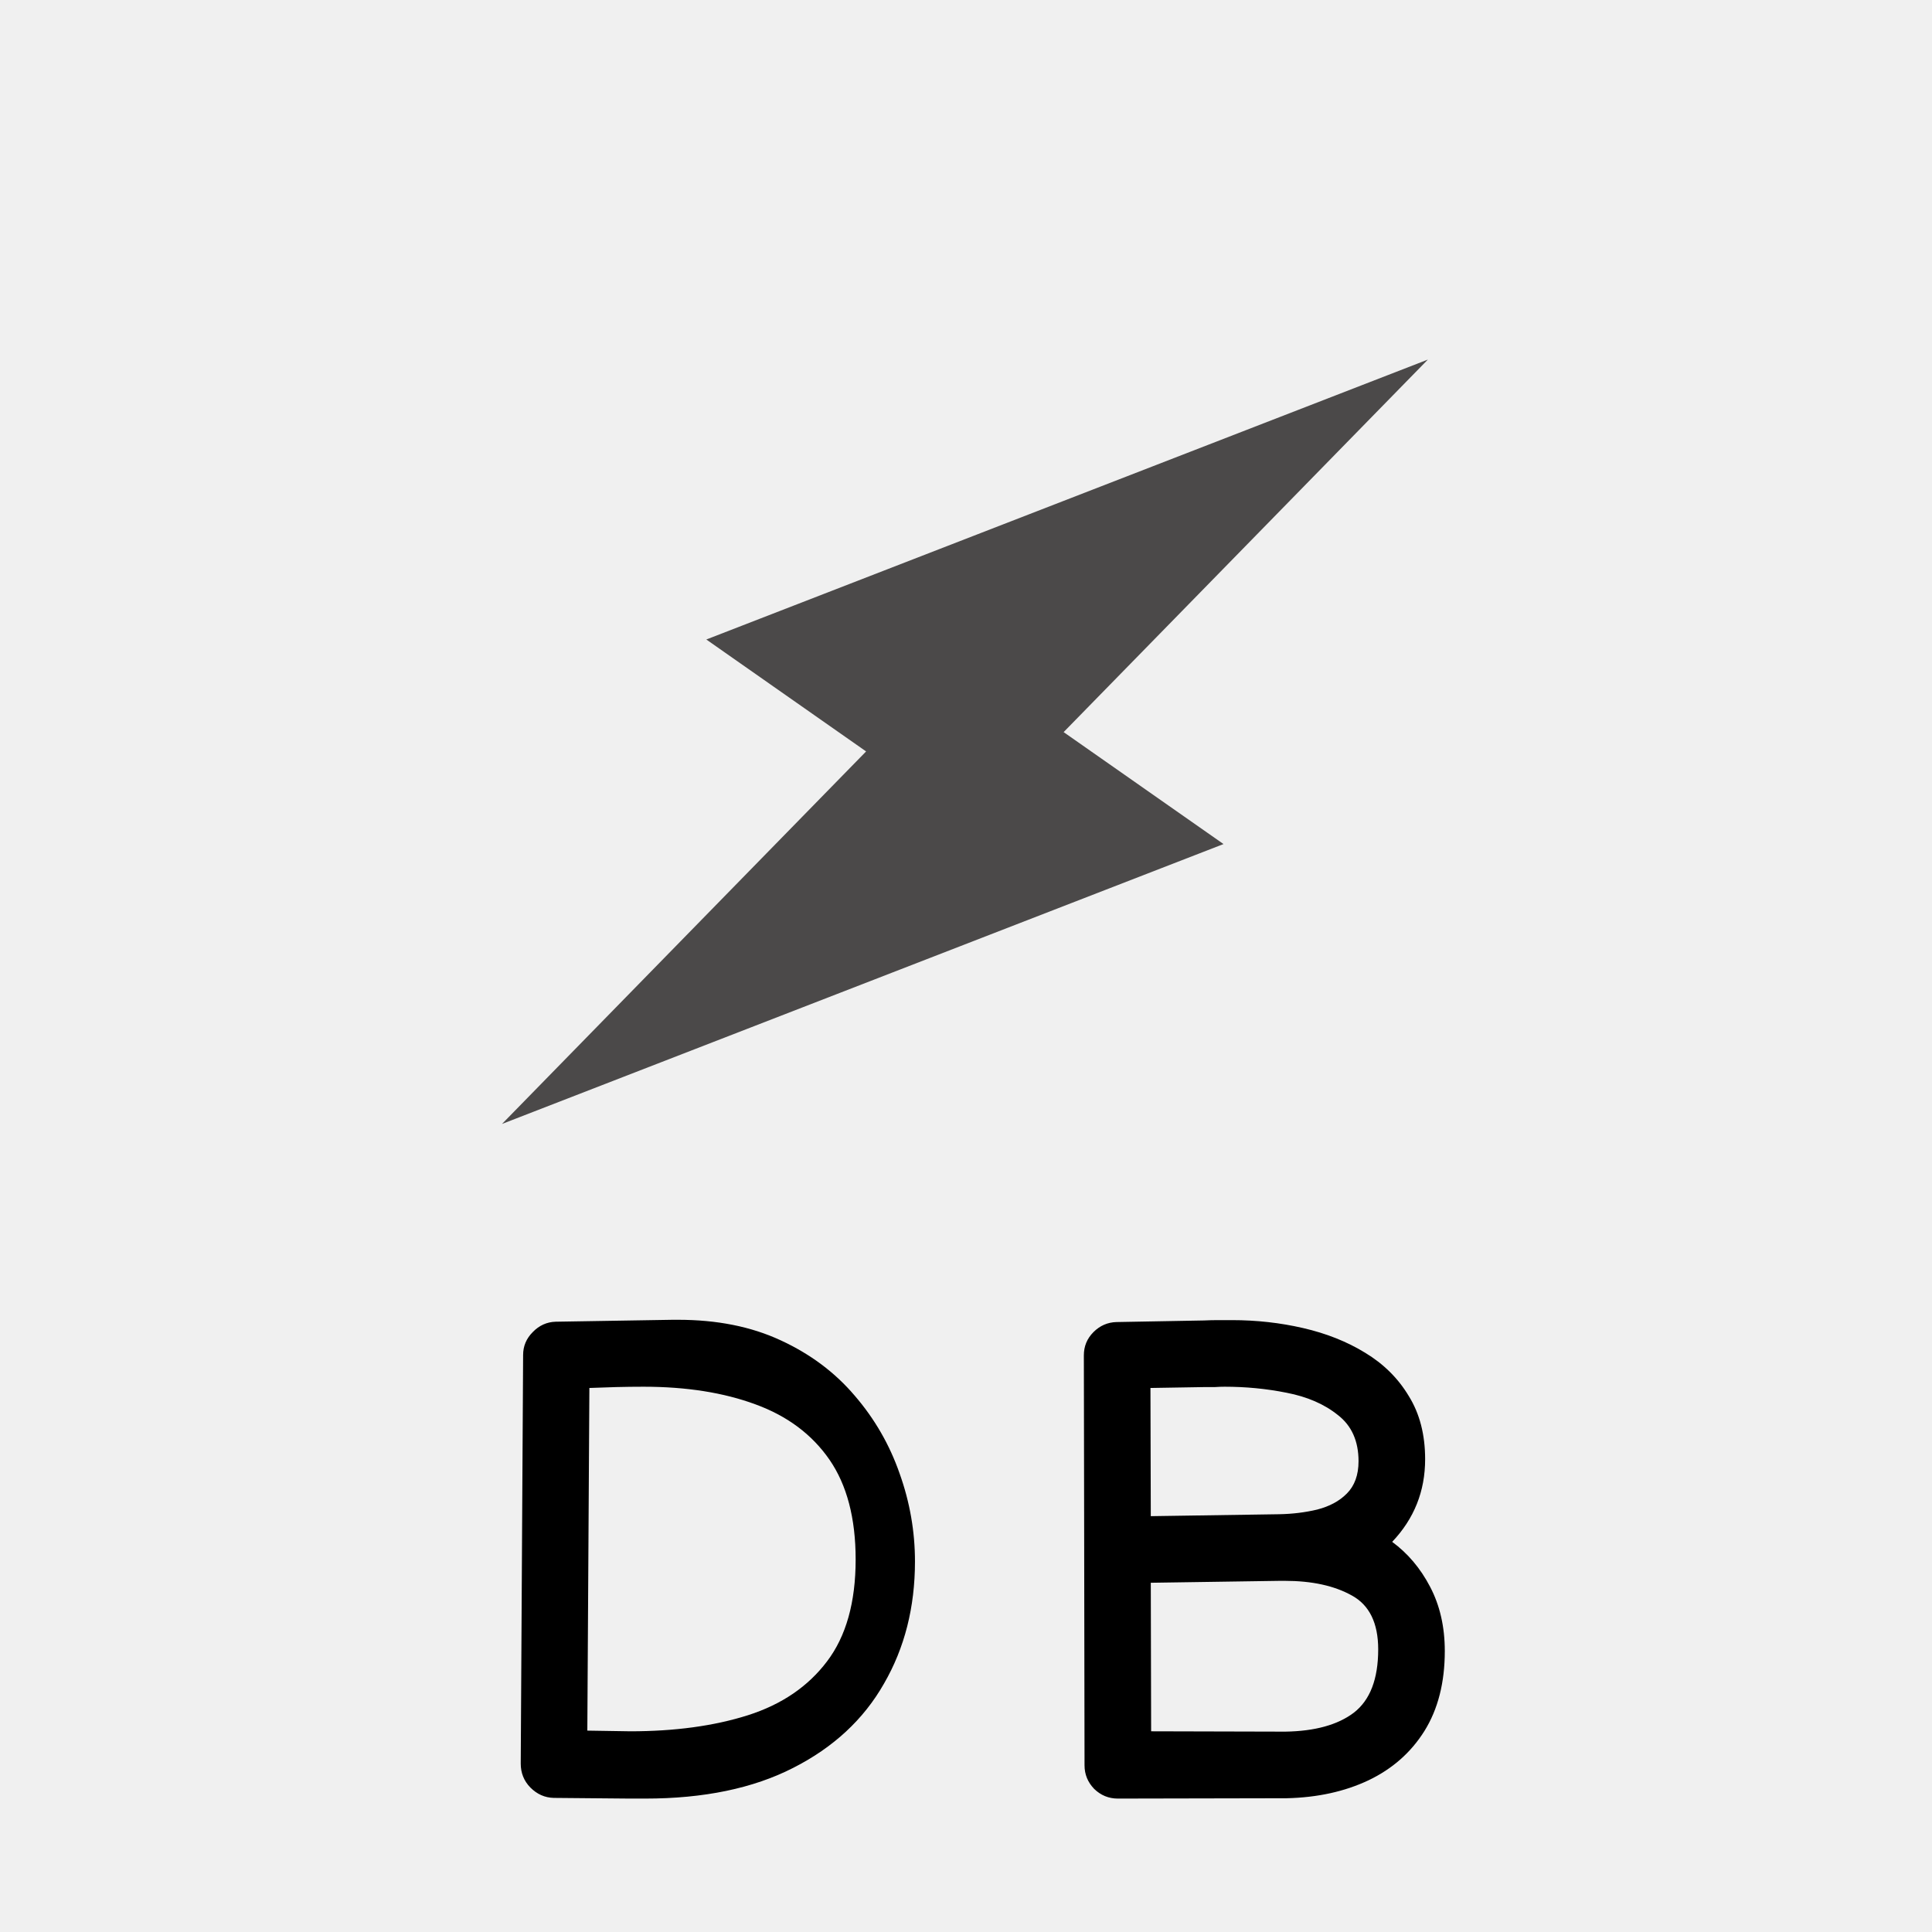
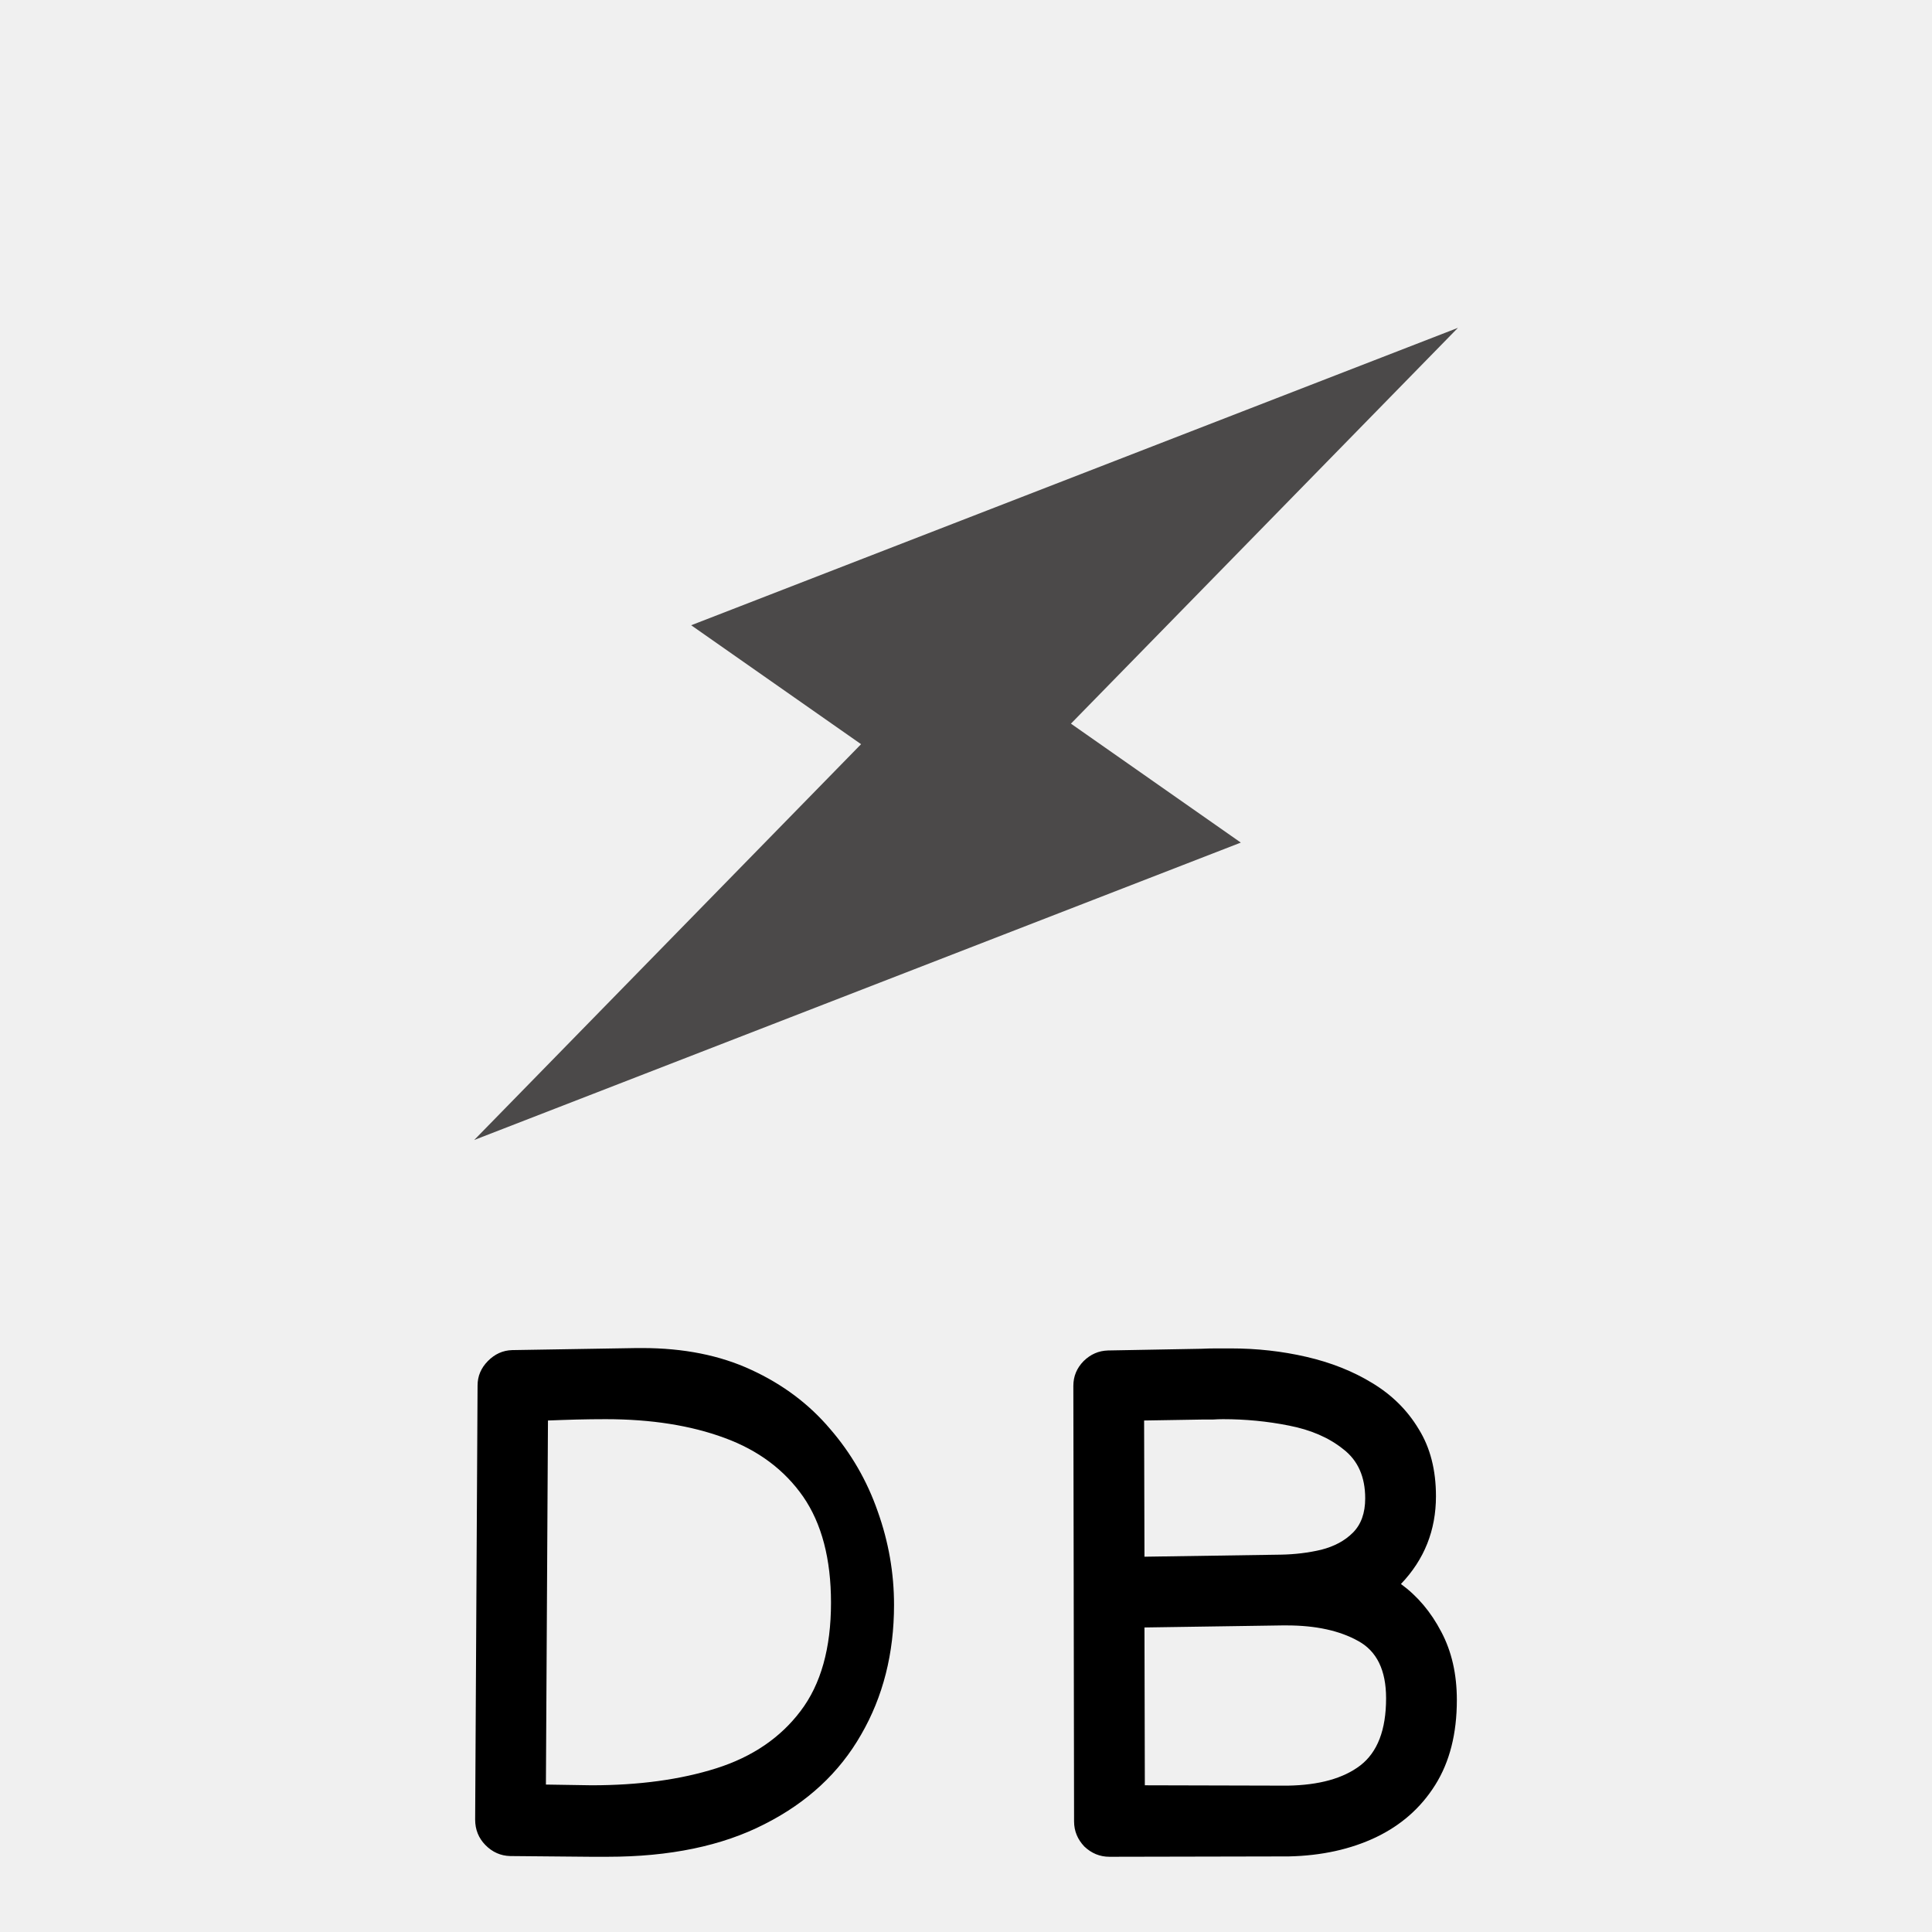
- <svg xmlns="http://www.w3.org/2000/svg" width="17" height="17" viewBox="0 0 17 17" fill="none">
-   <g clip-path="url(#clip0_359_1424)">
-     <path d="M5.921 11.613H5.965C6.309 11.613 6.61 11.673 6.87 11.794C7.13 11.914 7.347 12.076 7.521 12.281C7.696 12.484 7.828 12.713 7.916 12.966C8.006 13.218 8.051 13.476 8.051 13.74C8.051 14.142 7.96 14.501 7.778 14.815C7.599 15.13 7.332 15.377 6.979 15.556C6.627 15.736 6.193 15.826 5.678 15.826H5.54L4.872 15.82C4.794 15.818 4.726 15.788 4.667 15.729C4.61 15.671 4.582 15.6 4.582 15.518L4.603 11.923C4.603 11.845 4.631 11.778 4.688 11.721C4.744 11.663 4.812 11.632 4.89 11.63L5.921 11.613ZM7.529 13.722C7.529 13.359 7.452 13.066 7.298 12.843C7.144 12.621 6.927 12.459 6.647 12.357C6.368 12.254 6.04 12.202 5.663 12.202C5.583 12.202 5.503 12.203 5.423 12.205C5.345 12.207 5.266 12.21 5.186 12.213L5.168 15.228L5.546 15.234C5.938 15.234 6.283 15.187 6.58 15.093C6.879 14.998 7.111 14.839 7.277 14.619C7.445 14.398 7.529 14.099 7.529 13.722ZM9.54 13.655V13.617L9.537 11.926C9.537 11.846 9.565 11.778 9.622 11.721C9.678 11.665 9.746 11.635 9.824 11.633L10.594 11.619C10.637 11.617 10.679 11.616 10.72 11.616C10.761 11.616 10.801 11.616 10.84 11.616C11.055 11.616 11.264 11.639 11.467 11.686C11.671 11.733 11.852 11.805 12.012 11.903C12.174 12.001 12.302 12.127 12.396 12.284C12.492 12.438 12.54 12.624 12.54 12.84C12.54 13.122 12.443 13.364 12.25 13.567C12.386 13.667 12.498 13.798 12.584 13.963C12.669 14.125 12.713 14.313 12.713 14.528C12.713 14.805 12.653 15.04 12.534 15.231C12.415 15.421 12.251 15.565 12.042 15.665C11.833 15.764 11.592 15.817 11.321 15.823L9.841 15.826H9.836C9.755 15.826 9.686 15.797 9.628 15.741C9.571 15.682 9.543 15.613 9.543 15.533L9.54 13.655ZM11.954 12.858C11.954 12.68 11.893 12.544 11.772 12.451C11.653 12.355 11.502 12.29 11.321 12.255C11.141 12.219 10.96 12.202 10.776 12.202C10.749 12.202 10.72 12.203 10.691 12.205C10.662 12.205 10.633 12.205 10.606 12.205L10.123 12.213L10.126 13.341L11.254 13.324C11.373 13.322 11.485 13.308 11.59 13.283C11.698 13.255 11.785 13.209 11.851 13.142C11.919 13.074 11.954 12.979 11.954 12.858ZM11.309 15.237C11.571 15.233 11.772 15.177 11.913 15.07C12.055 14.96 12.127 14.775 12.127 14.513C12.127 14.281 12.049 14.123 11.895 14.039C11.741 13.953 11.544 13.91 11.303 13.91H11.265L10.126 13.927L10.129 15.234L11.309 15.237Z" fill="black" />
-     <g clip-path="url(#clip1_359_1424)">
-       <path d="M10.766 7.427L9.359 6.442L12.564 3.164L6.215 5.627L7.621 6.612L4.417 9.89L10.766 7.427Z" fill="#4B4949" />
-     </g>
-   </g>
-   <defs>
-     <clipPath id="clip0_359_1424">
-       <rect width="16" height="16" fill="white" transform="translate(0.5 0.448975)" />
-     </clipPath>
-     <clipPath id="clip1_359_1424">
-       <rect width="9.641" height="10.605" fill="white" transform="translate(7.58301 -0.581482) rotate(35)" />
-     </clipPath>
-   </defs>
+ <svg xmlns="http://www.w3.org/2000/svg" width="16" height="16" viewBox="0 0 16 16" fill="none">
+   <path d="M5.274 11.164H5.318C5.661 11.164 5.963 11.224 6.223 11.345C6.483 11.465 6.699 11.627 6.873 11.832C7.049 12.035 7.181 12.264 7.269 12.517C7.359 12.769 7.404 13.027 7.404 13.291C7.404 13.693 7.313 14.052 7.131 14.366C6.951 14.681 6.685 14.928 6.331 15.107C5.98 15.287 5.546 15.377 5.03 15.377H4.893L4.225 15.371C4.147 15.369 4.078 15.339 4.02 15.28C3.963 15.222 3.935 15.151 3.935 15.069L3.955 11.474C3.955 11.396 3.984 11.329 4.04 11.272C4.097 11.214 4.164 11.183 4.242 11.181L5.274 11.164ZM6.882 13.273C6.882 12.91 6.805 12.617 6.651 12.394C6.496 12.172 6.279 12.01 6 11.908C5.721 11.805 5.393 11.753 5.016 11.753C4.936 11.753 4.856 11.754 4.776 11.756C4.697 11.758 4.618 11.761 4.538 11.764L4.521 14.779L4.899 14.785C5.291 14.785 5.636 14.738 5.933 14.644C6.232 14.549 6.464 14.39 6.63 14.17C6.798 13.949 6.882 13.65 6.882 13.273ZM8.892 13.206V13.168L8.889 11.477C8.889 11.397 8.918 11.329 8.974 11.272C9.031 11.216 9.098 11.186 9.177 11.184L9.947 11.17C9.99 11.168 10.032 11.167 10.073 11.167C10.114 11.167 10.154 11.167 10.193 11.167C10.408 11.167 10.617 11.19 10.82 11.237C11.023 11.284 11.205 11.356 11.365 11.454C11.527 11.552 11.655 11.678 11.749 11.835C11.845 11.989 11.892 12.175 11.892 12.391C11.892 12.673 11.796 12.915 11.602 13.118C11.739 13.218 11.85 13.349 11.936 13.514C12.022 13.676 12.065 13.864 12.065 14.079C12.065 14.356 12.006 14.591 11.886 14.782C11.767 14.972 11.603 15.116 11.394 15.216C11.185 15.315 10.945 15.368 10.674 15.374L9.194 15.377H9.188C9.108 15.377 9.039 15.348 8.98 15.292C8.924 15.233 8.895 15.164 8.895 15.084L8.892 13.206ZM11.306 12.409C11.306 12.231 11.246 12.095 11.125 12.002C11.006 11.906 10.855 11.841 10.674 11.806C10.494 11.77 10.312 11.753 10.129 11.753C10.101 11.753 10.073 11.754 10.044 11.756C10.014 11.756 9.986 11.756 9.959 11.756L9.475 11.764L9.478 12.892L10.606 12.875C10.725 12.873 10.838 12.859 10.943 12.834C11.051 12.806 11.137 12.76 11.204 12.693C11.272 12.625 11.306 12.53 11.306 12.409ZM10.662 14.788C10.924 14.784 11.125 14.728 11.265 14.621C11.408 14.511 11.479 14.326 11.479 14.064C11.479 13.832 11.402 13.674 11.248 13.59C11.094 13.504 10.896 13.461 10.656 13.461H10.618L9.478 13.478L9.481 14.785L10.662 14.788Z" fill="black" />
+   <path d="M10.276 6.978L8.869 5.993L12.074 2.715L5.724 5.178L7.131 6.163L3.927 9.441L10.276 6.978Z" fill="#4B4949" />
</svg>
